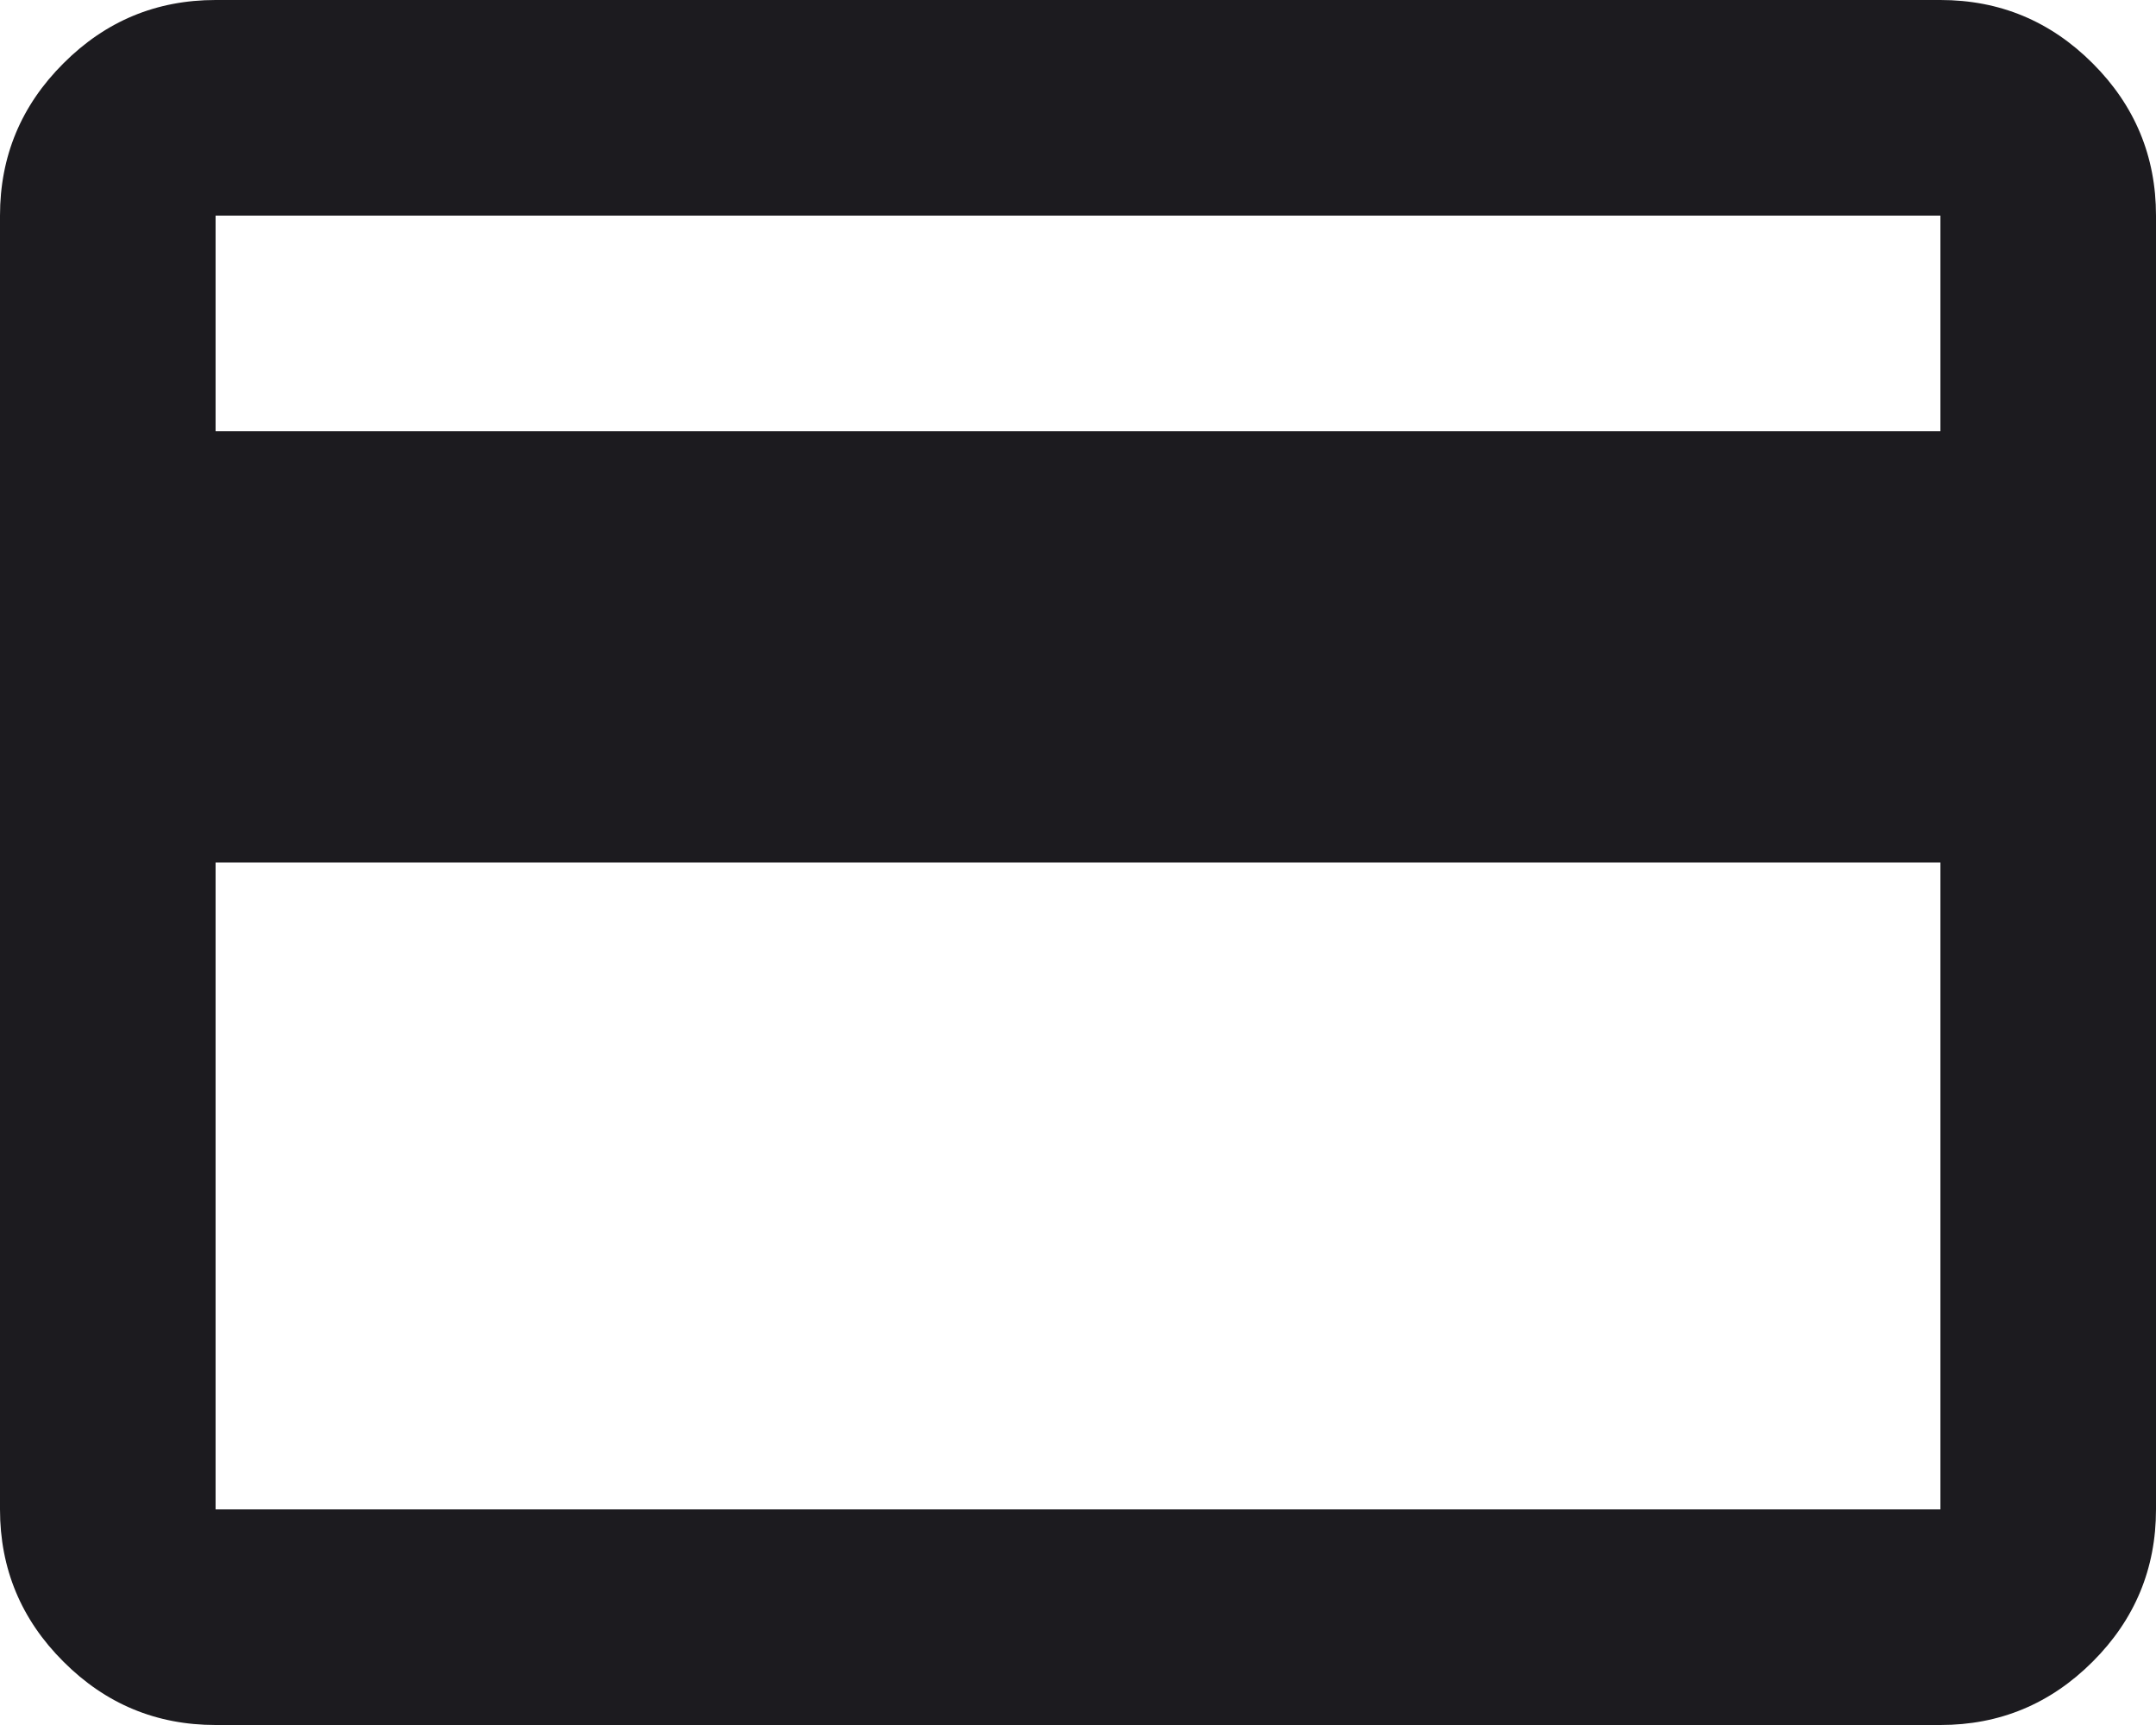
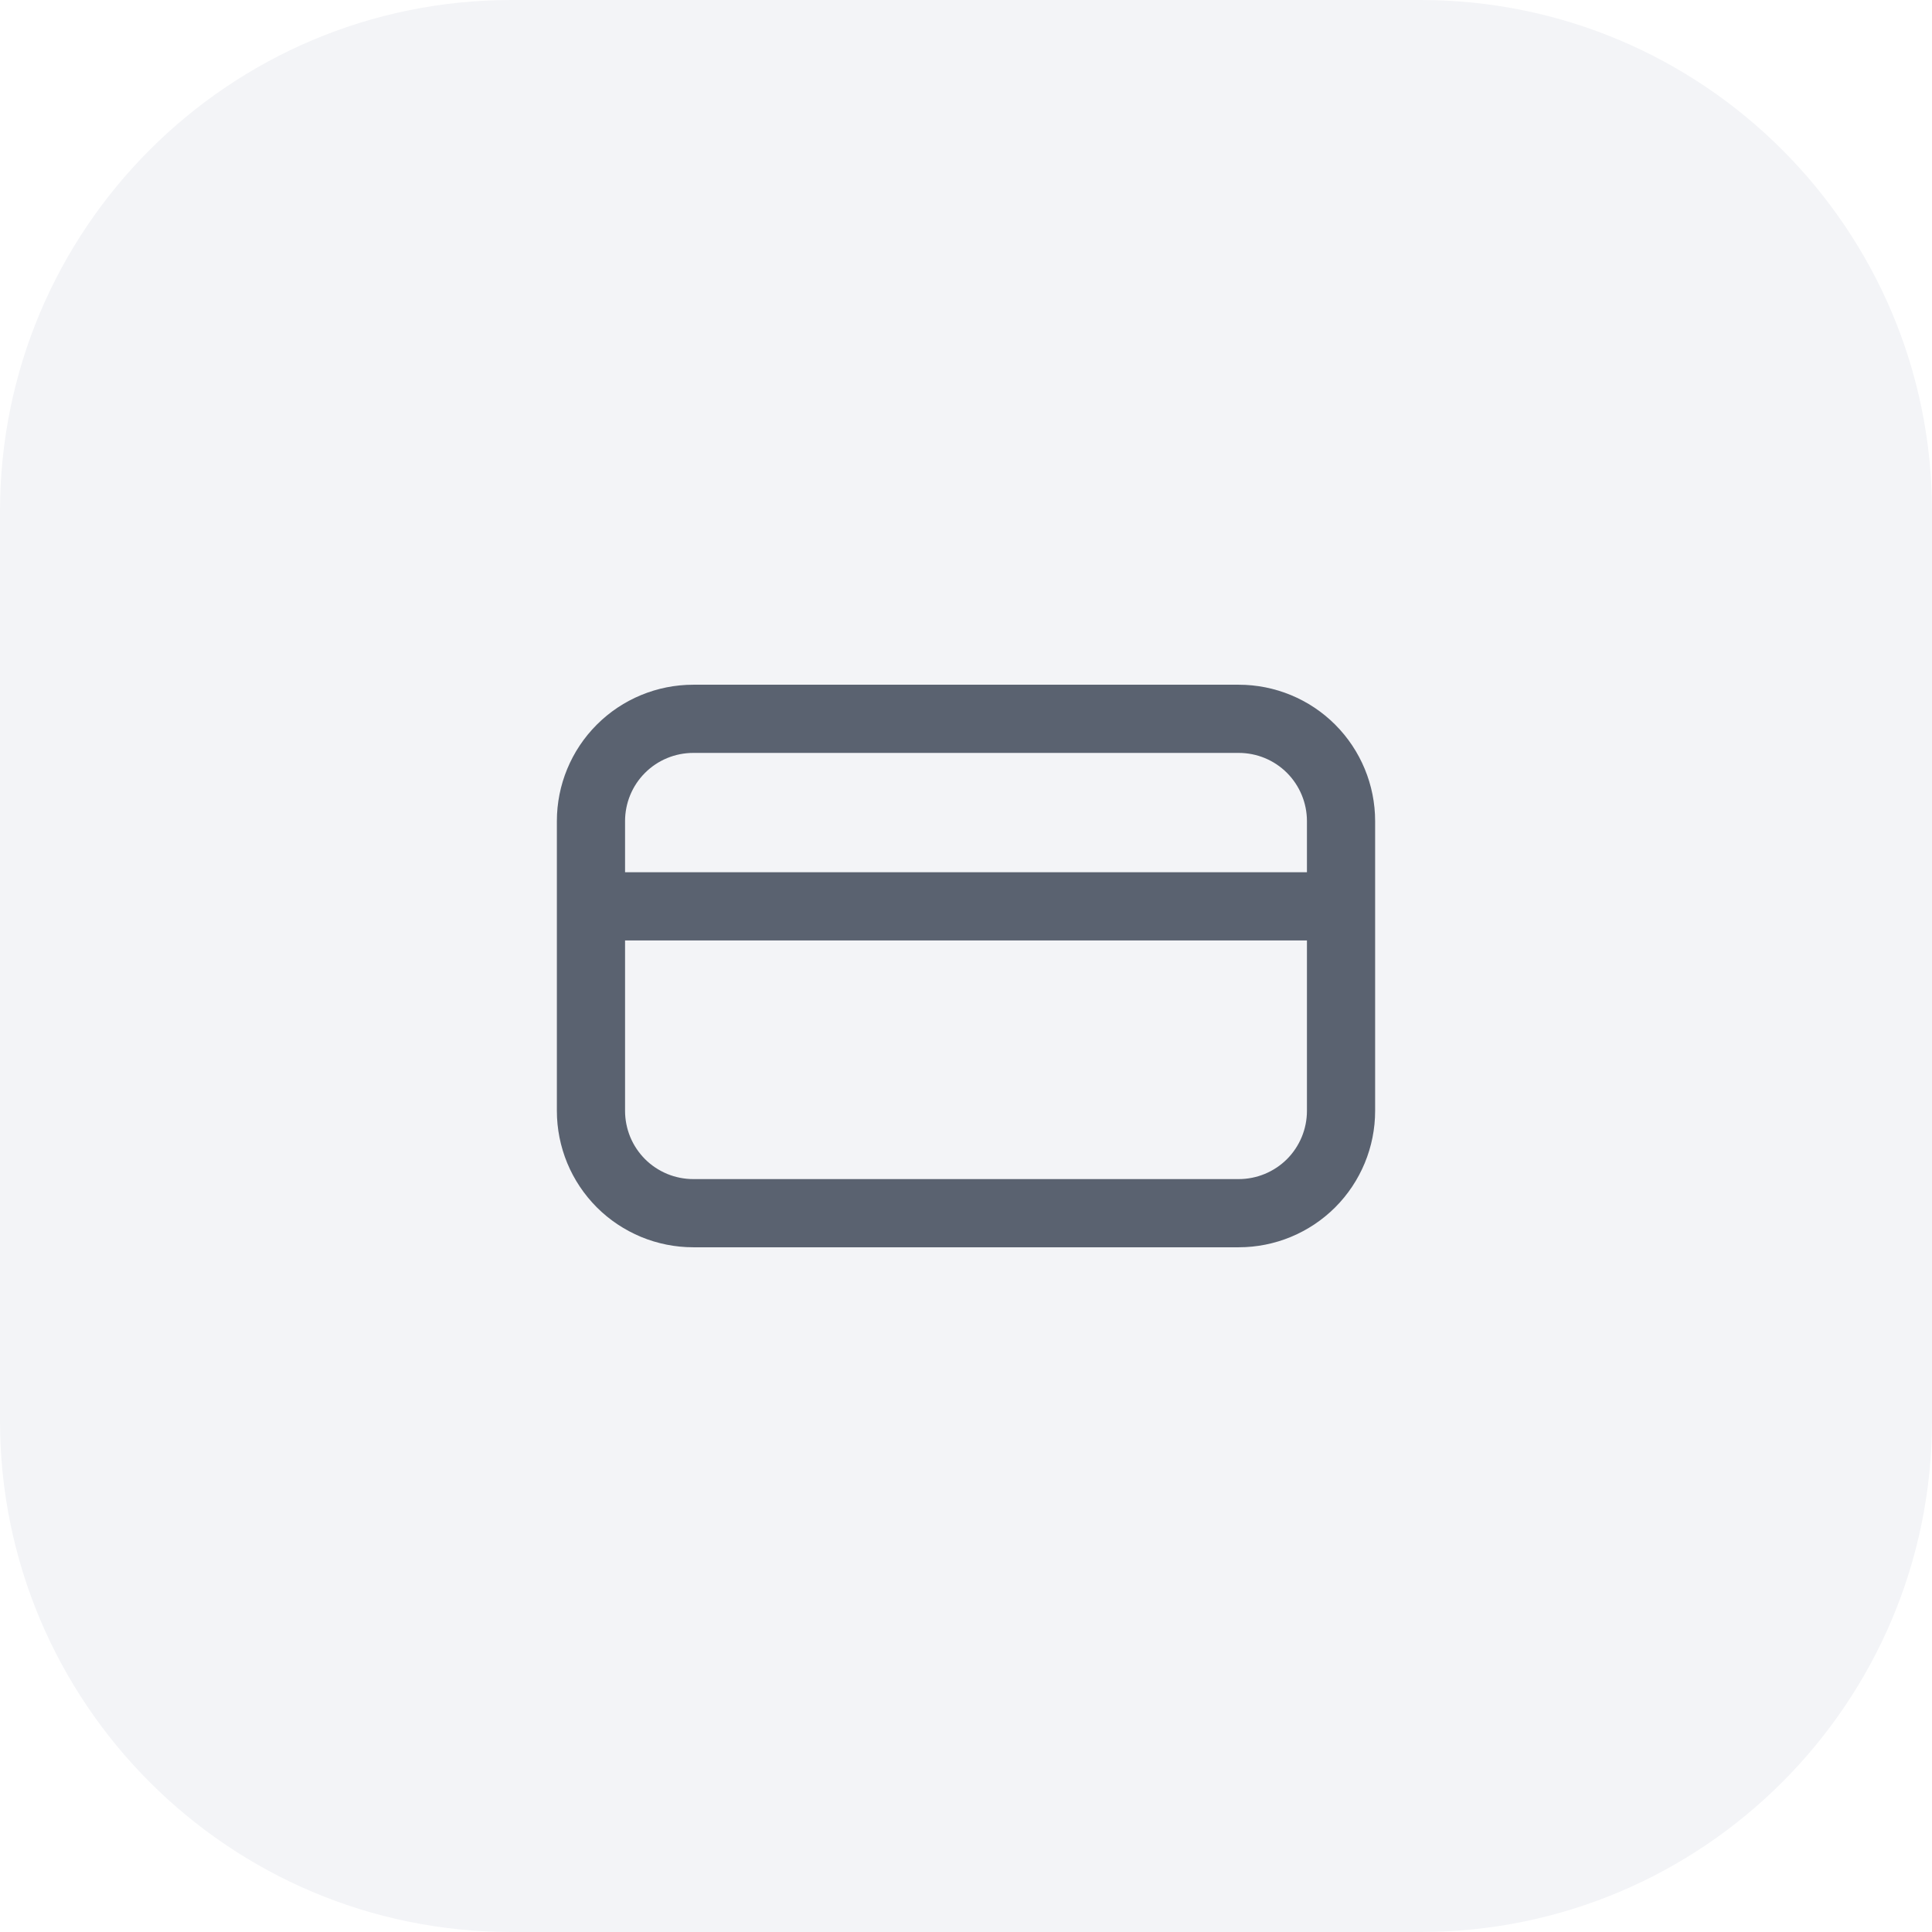
- <svg xmlns="http://www.w3.org/2000/svg" width="20" height="16" viewBox="0 0 20 16" fill="none">
-   <path d="M20 2V14C20 14.55 19.804 15.021 19.413 15.412C19.021 15.804 18.55 16 18 16H2C1.45 16 0.979 15.804 0.588 15.412C0.196 15.021 0 14.55 0 14V2C0 1.45 0.196 0.979 0.588 0.588C0.979 0.196 1.45 0 2 0H18C18.55 0 19.021 0.196 19.413 0.588C19.804 0.979 20 1.45 20 2ZM2 4H18V2H2V4ZM2 8V14H18V8H2Z" fill="#1C1B1F" />
+ <svg xmlns="http://www.w3.org/2000/svg" width="34" height="34" viewBox="0 0 34 34" fill="none">
+   <rect width="34" height="34" rx="9" fill="#F3F4F7" />
+   <path d="M10.4 15.95H23.6M10.4 14.45C10.4 13.973 10.589 13.515 10.927 13.177C11.265 12.839 11.723 12.65 12.2 12.65H21.8C22.277 12.65 22.735 12.839 23.073 13.177C23.41 13.515 23.6 13.973 23.6 14.45V19.55C23.6 20.027 23.41 20.485 23.073 20.823C22.735 21.16 22.277 21.35 21.8 21.35H12.2C11.963 21.35 11.729 21.303 11.511 21.213C11.293 21.122 11.094 20.99 10.927 20.823C10.76 20.655 10.627 20.457 10.537 20.239C10.447 20.02 10.4 19.786 10.4 19.55V14.45Z" stroke="#5A6270" stroke-width="1.2" stroke-linecap="round" stroke-linejoin="round" />
</svg>
